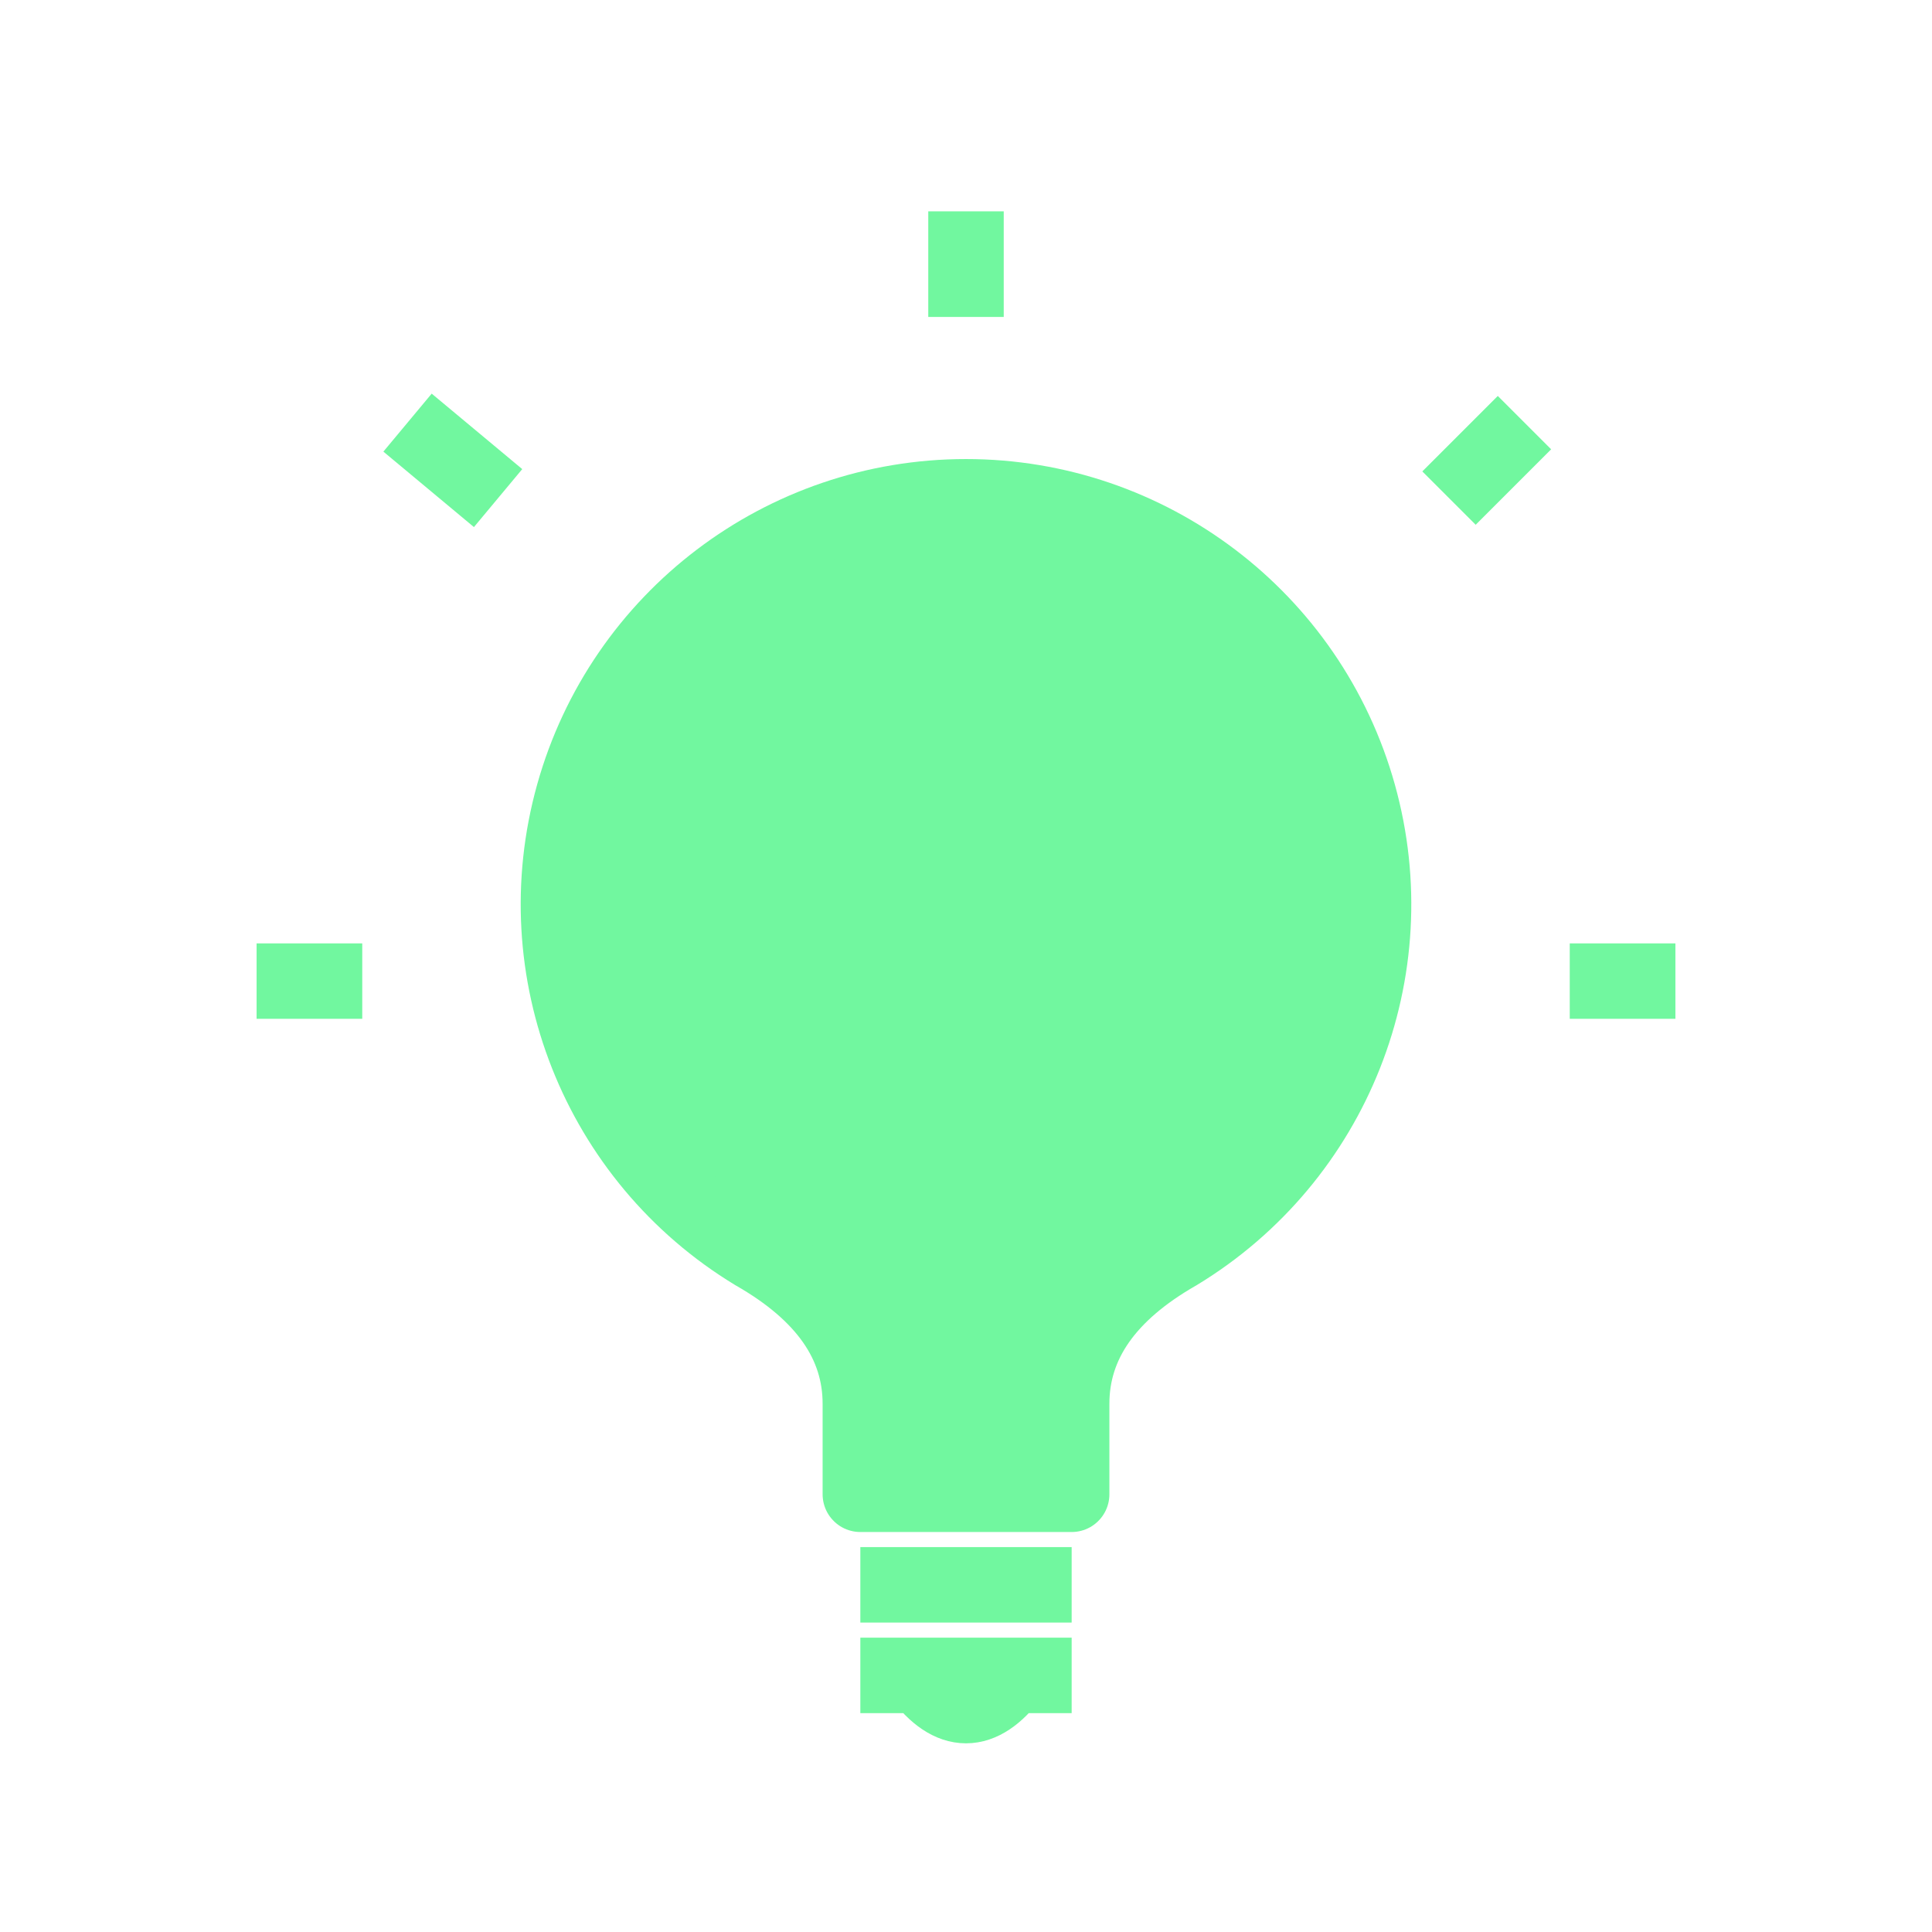
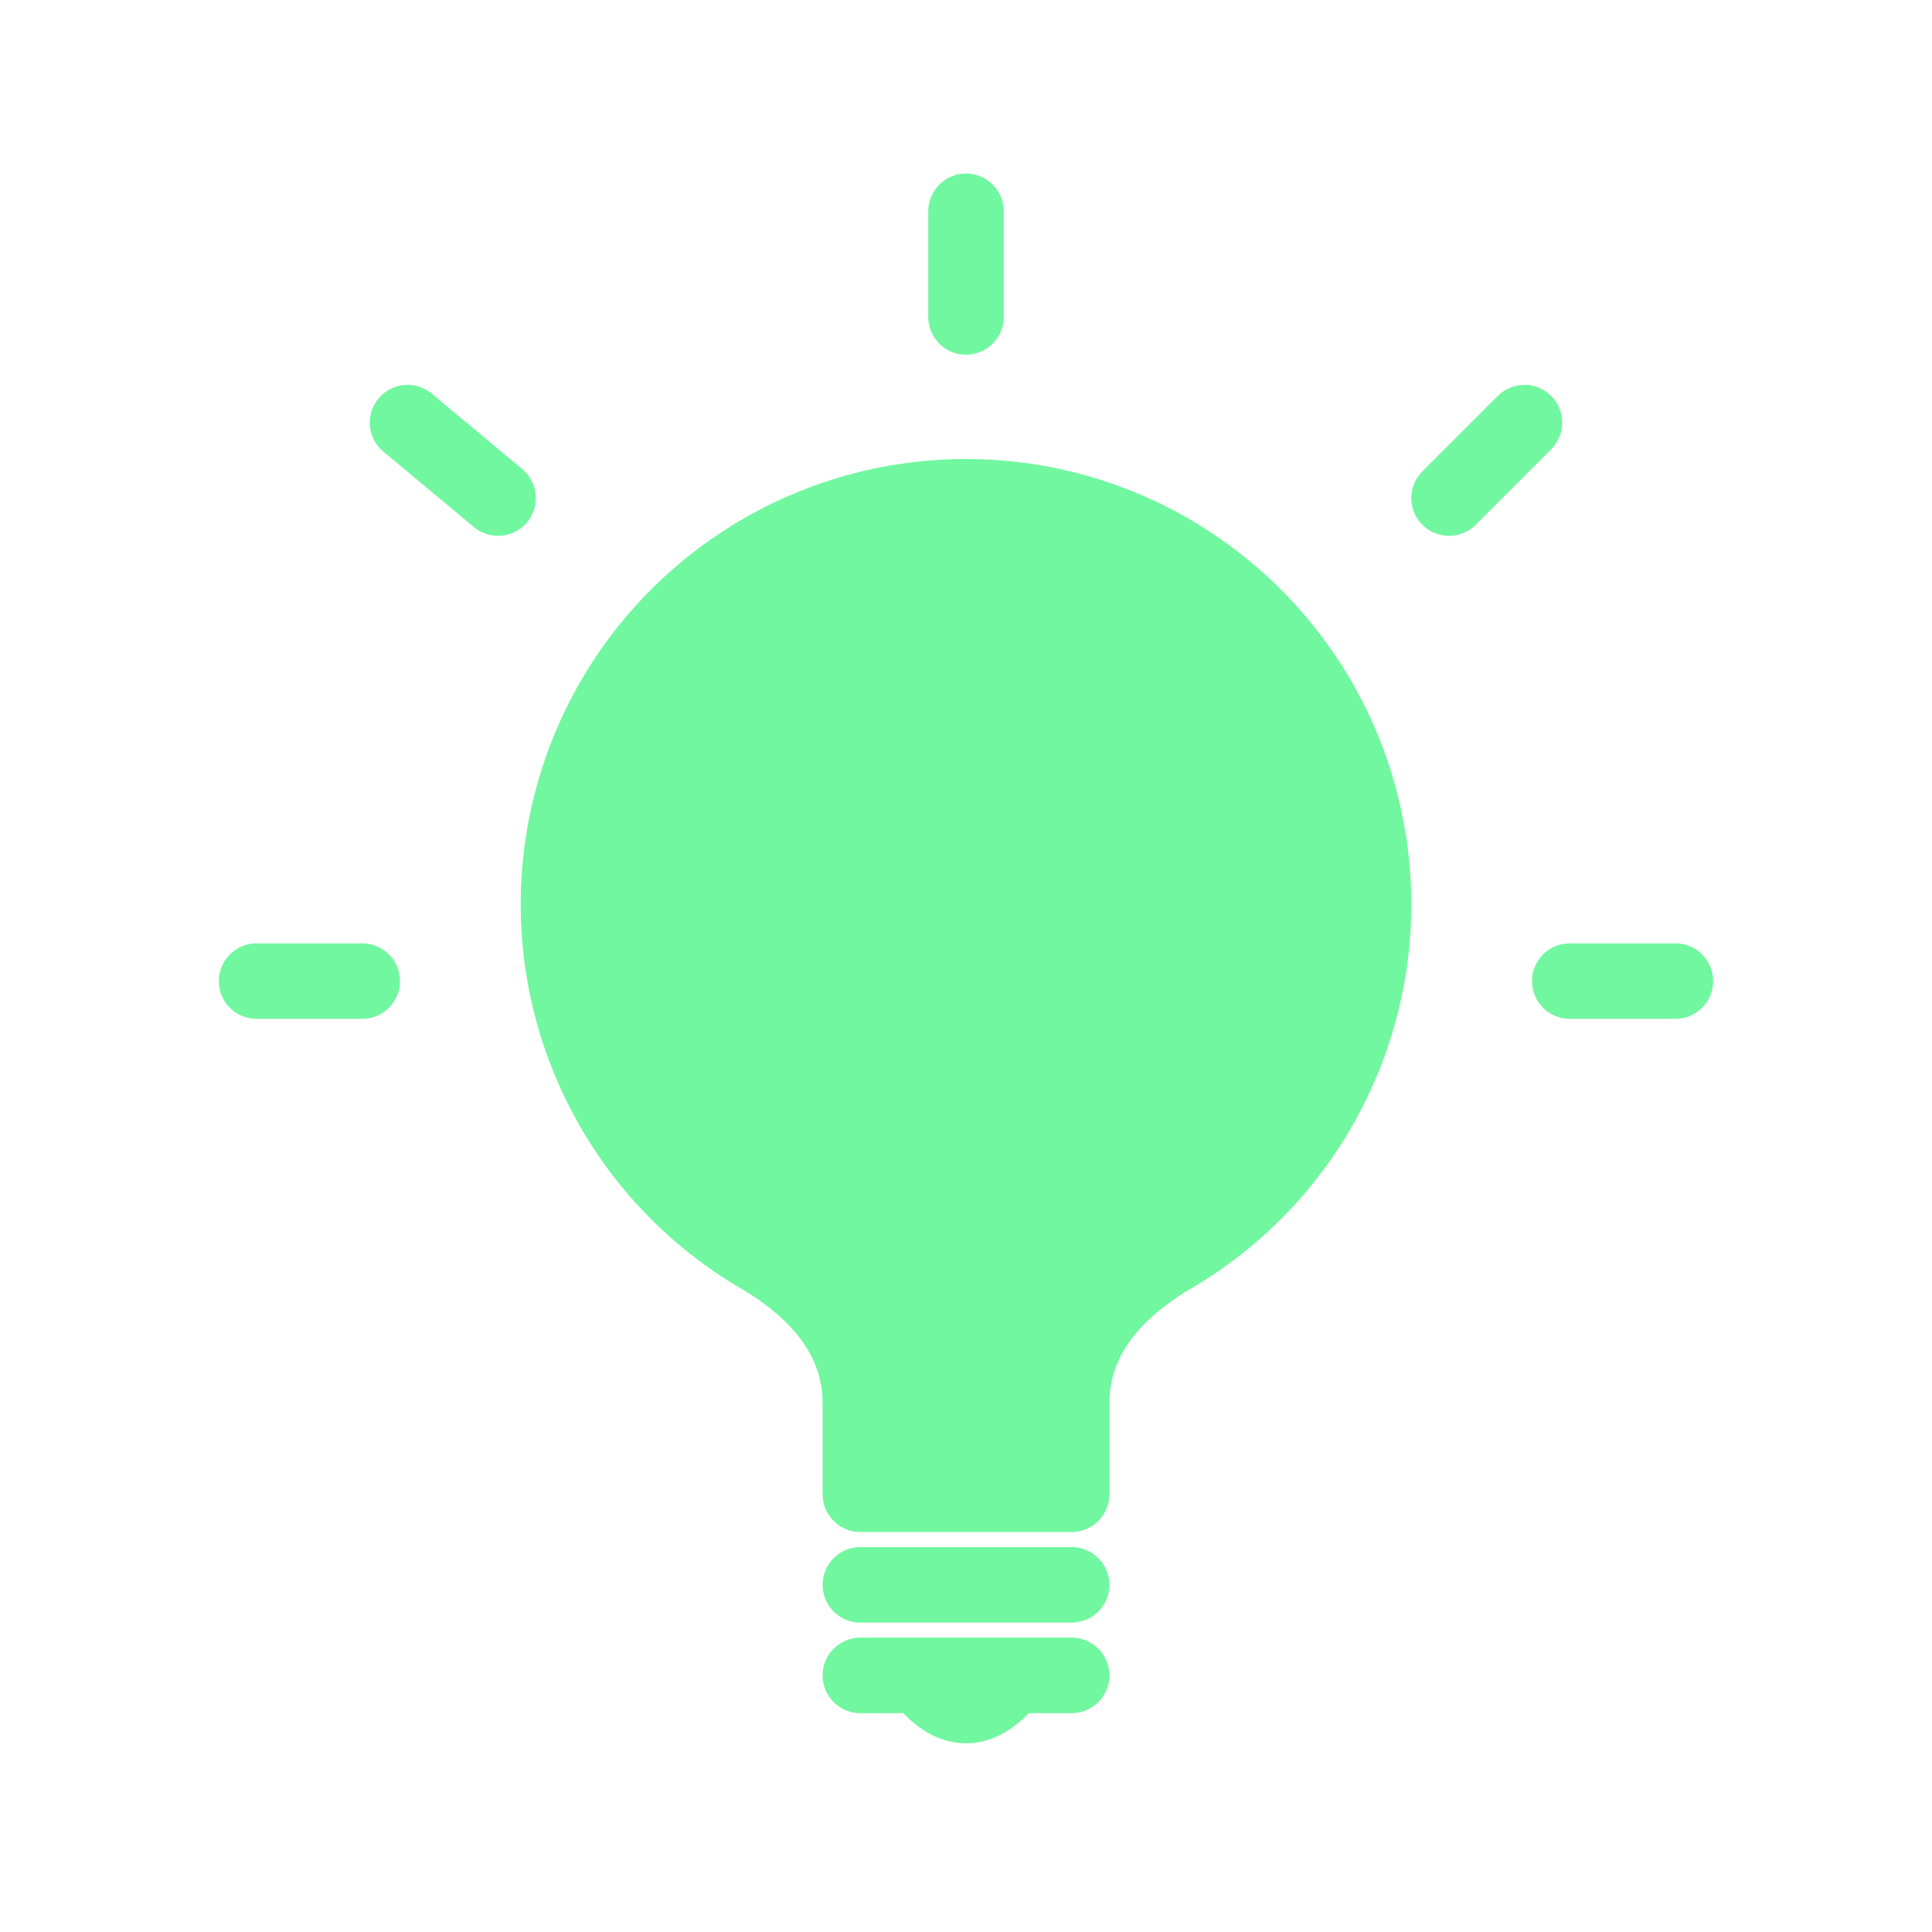
- <svg xmlns="http://www.w3.org/2000/svg" viewBox="0 0 128 128" fill="#71F79F" stroke-width="5" stroke-linejoin="round" stroke="#71F79F">
+ <svg xmlns="http://www.w3.org/2000/svg" viewBox="0 0 128 128" fill="#71F79F" stroke-width="5" stroke-linejoin="round" stroke-linecap="round" stroke="#71F79F">
  <path d="M67 111q-3 4-6 0m-4 0H71m0-6H57m0-6V93q0-6-7-10a27 27 1 1128 0q-7 4-7 10v6ZM17 65h7m3-37 6 5M64 14v7m37 7-5 5m15 32h-7" />
</svg>
